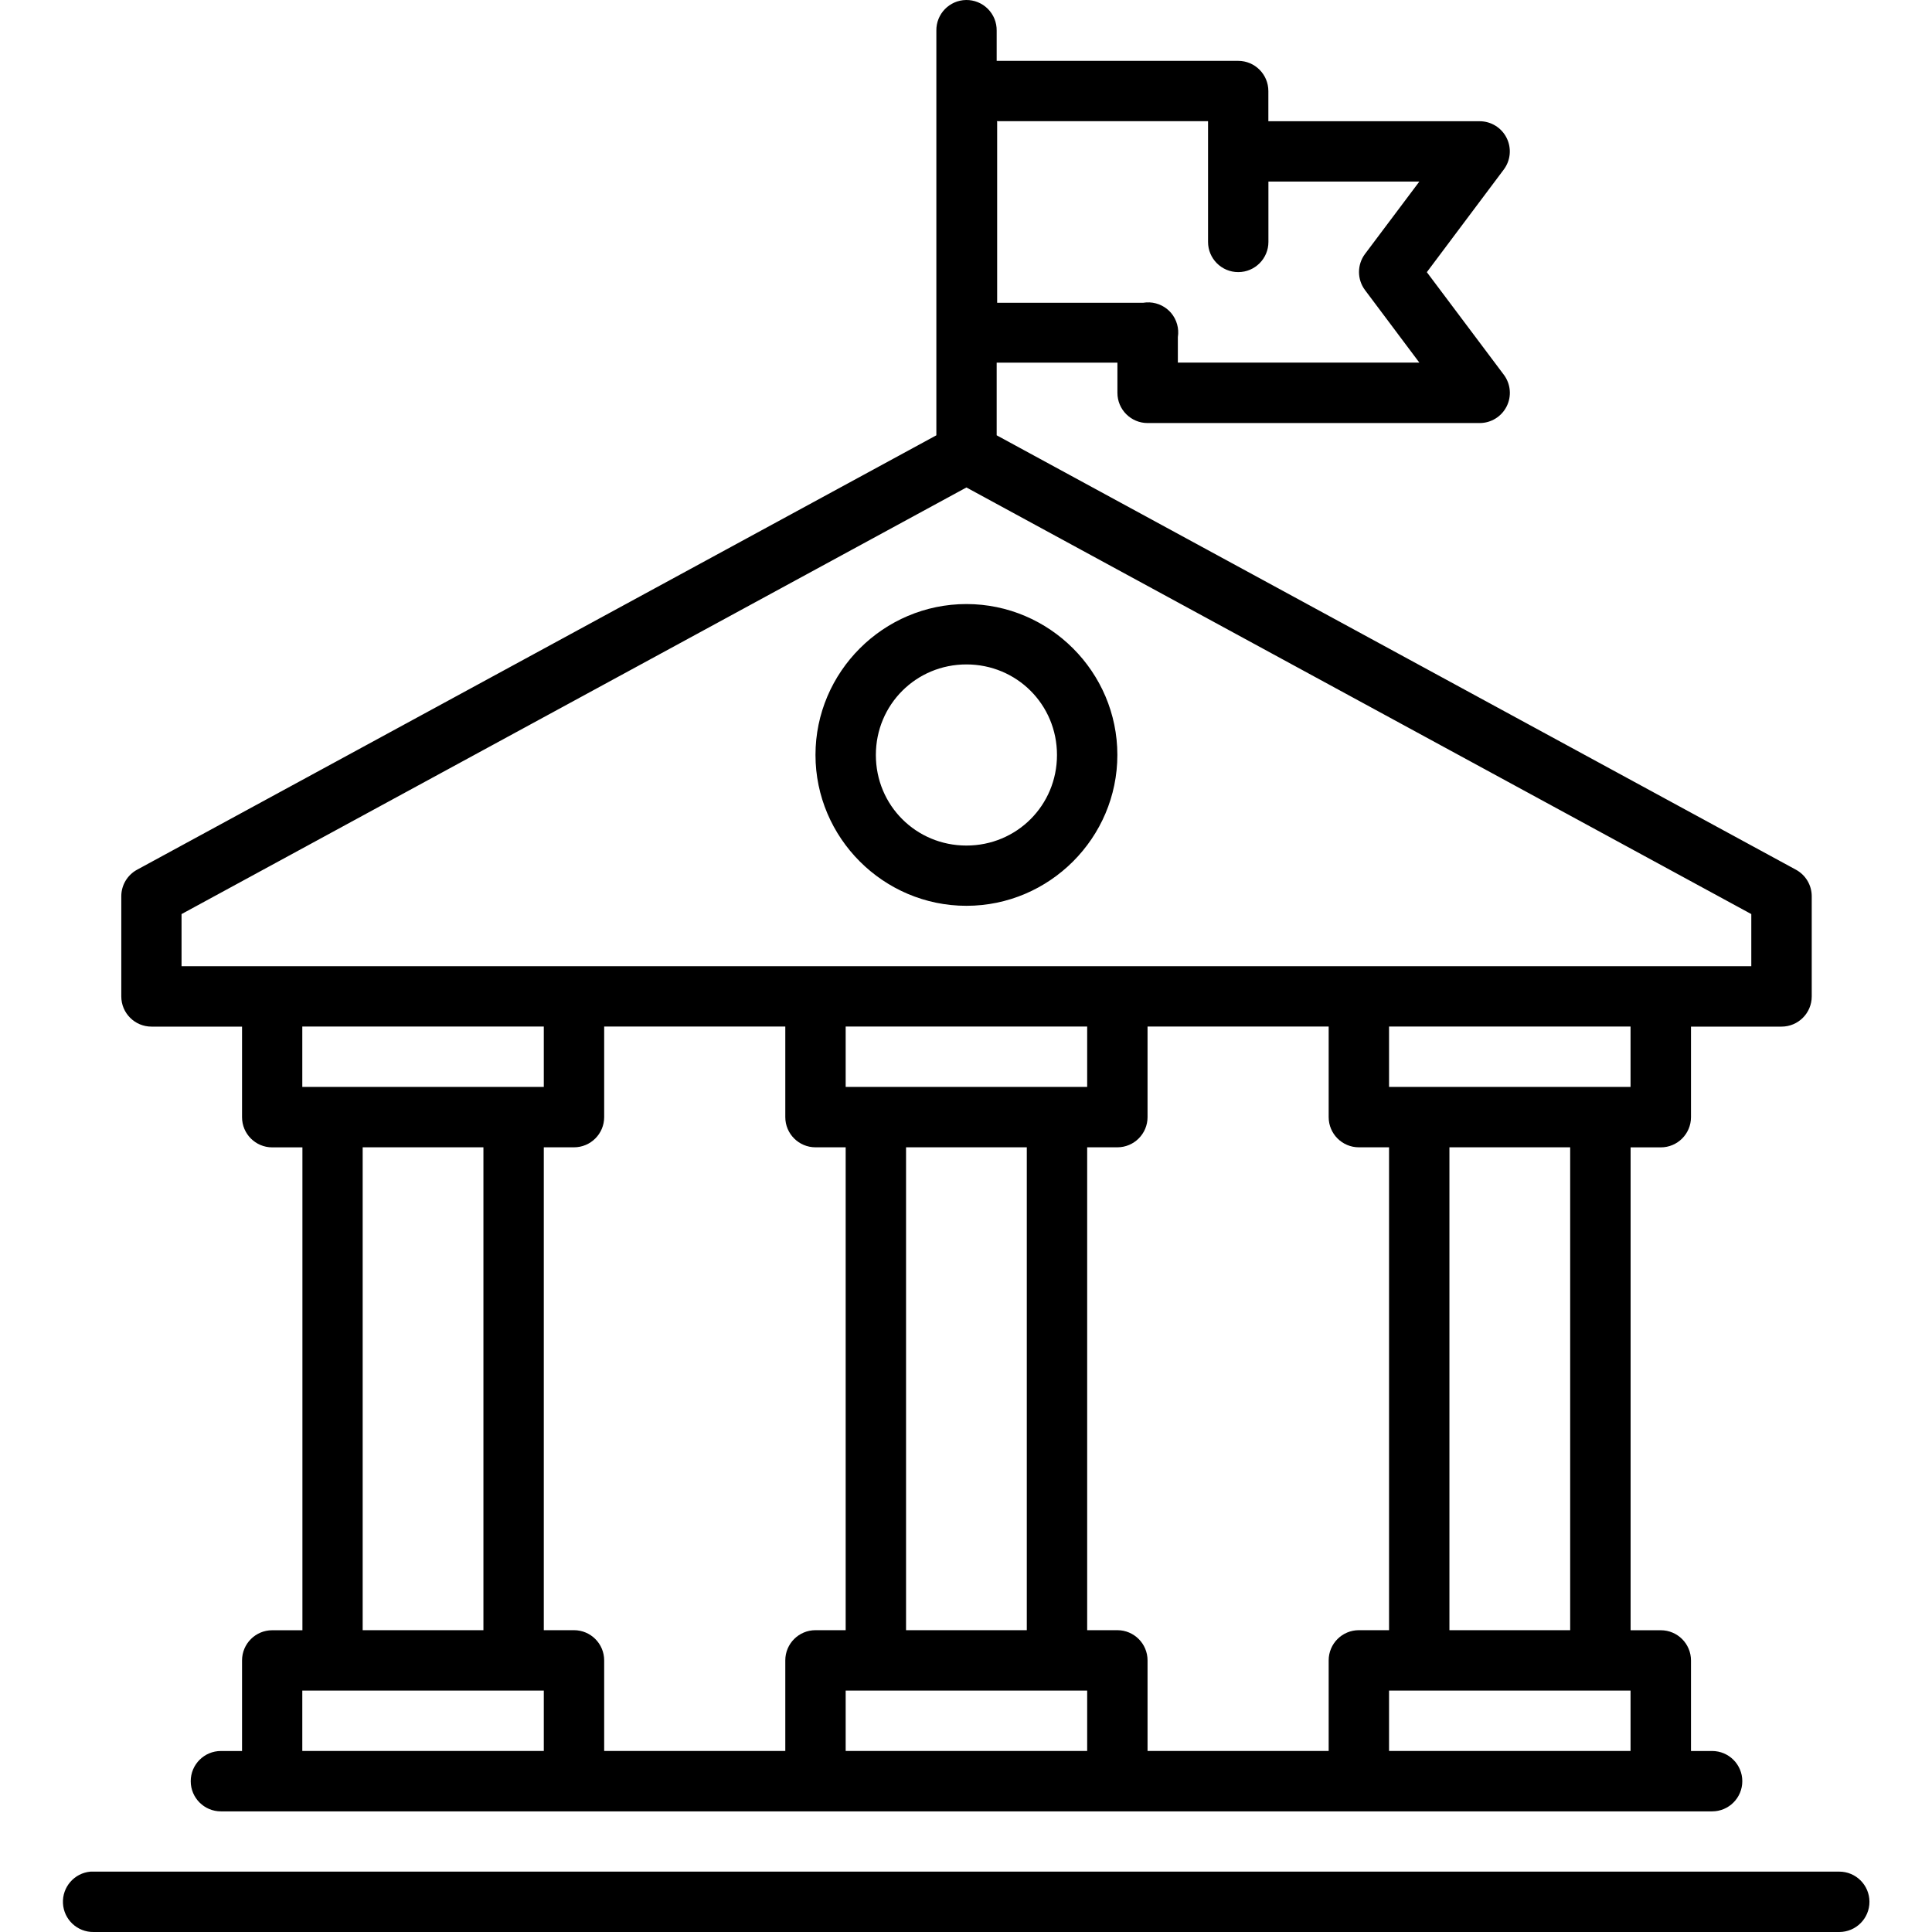
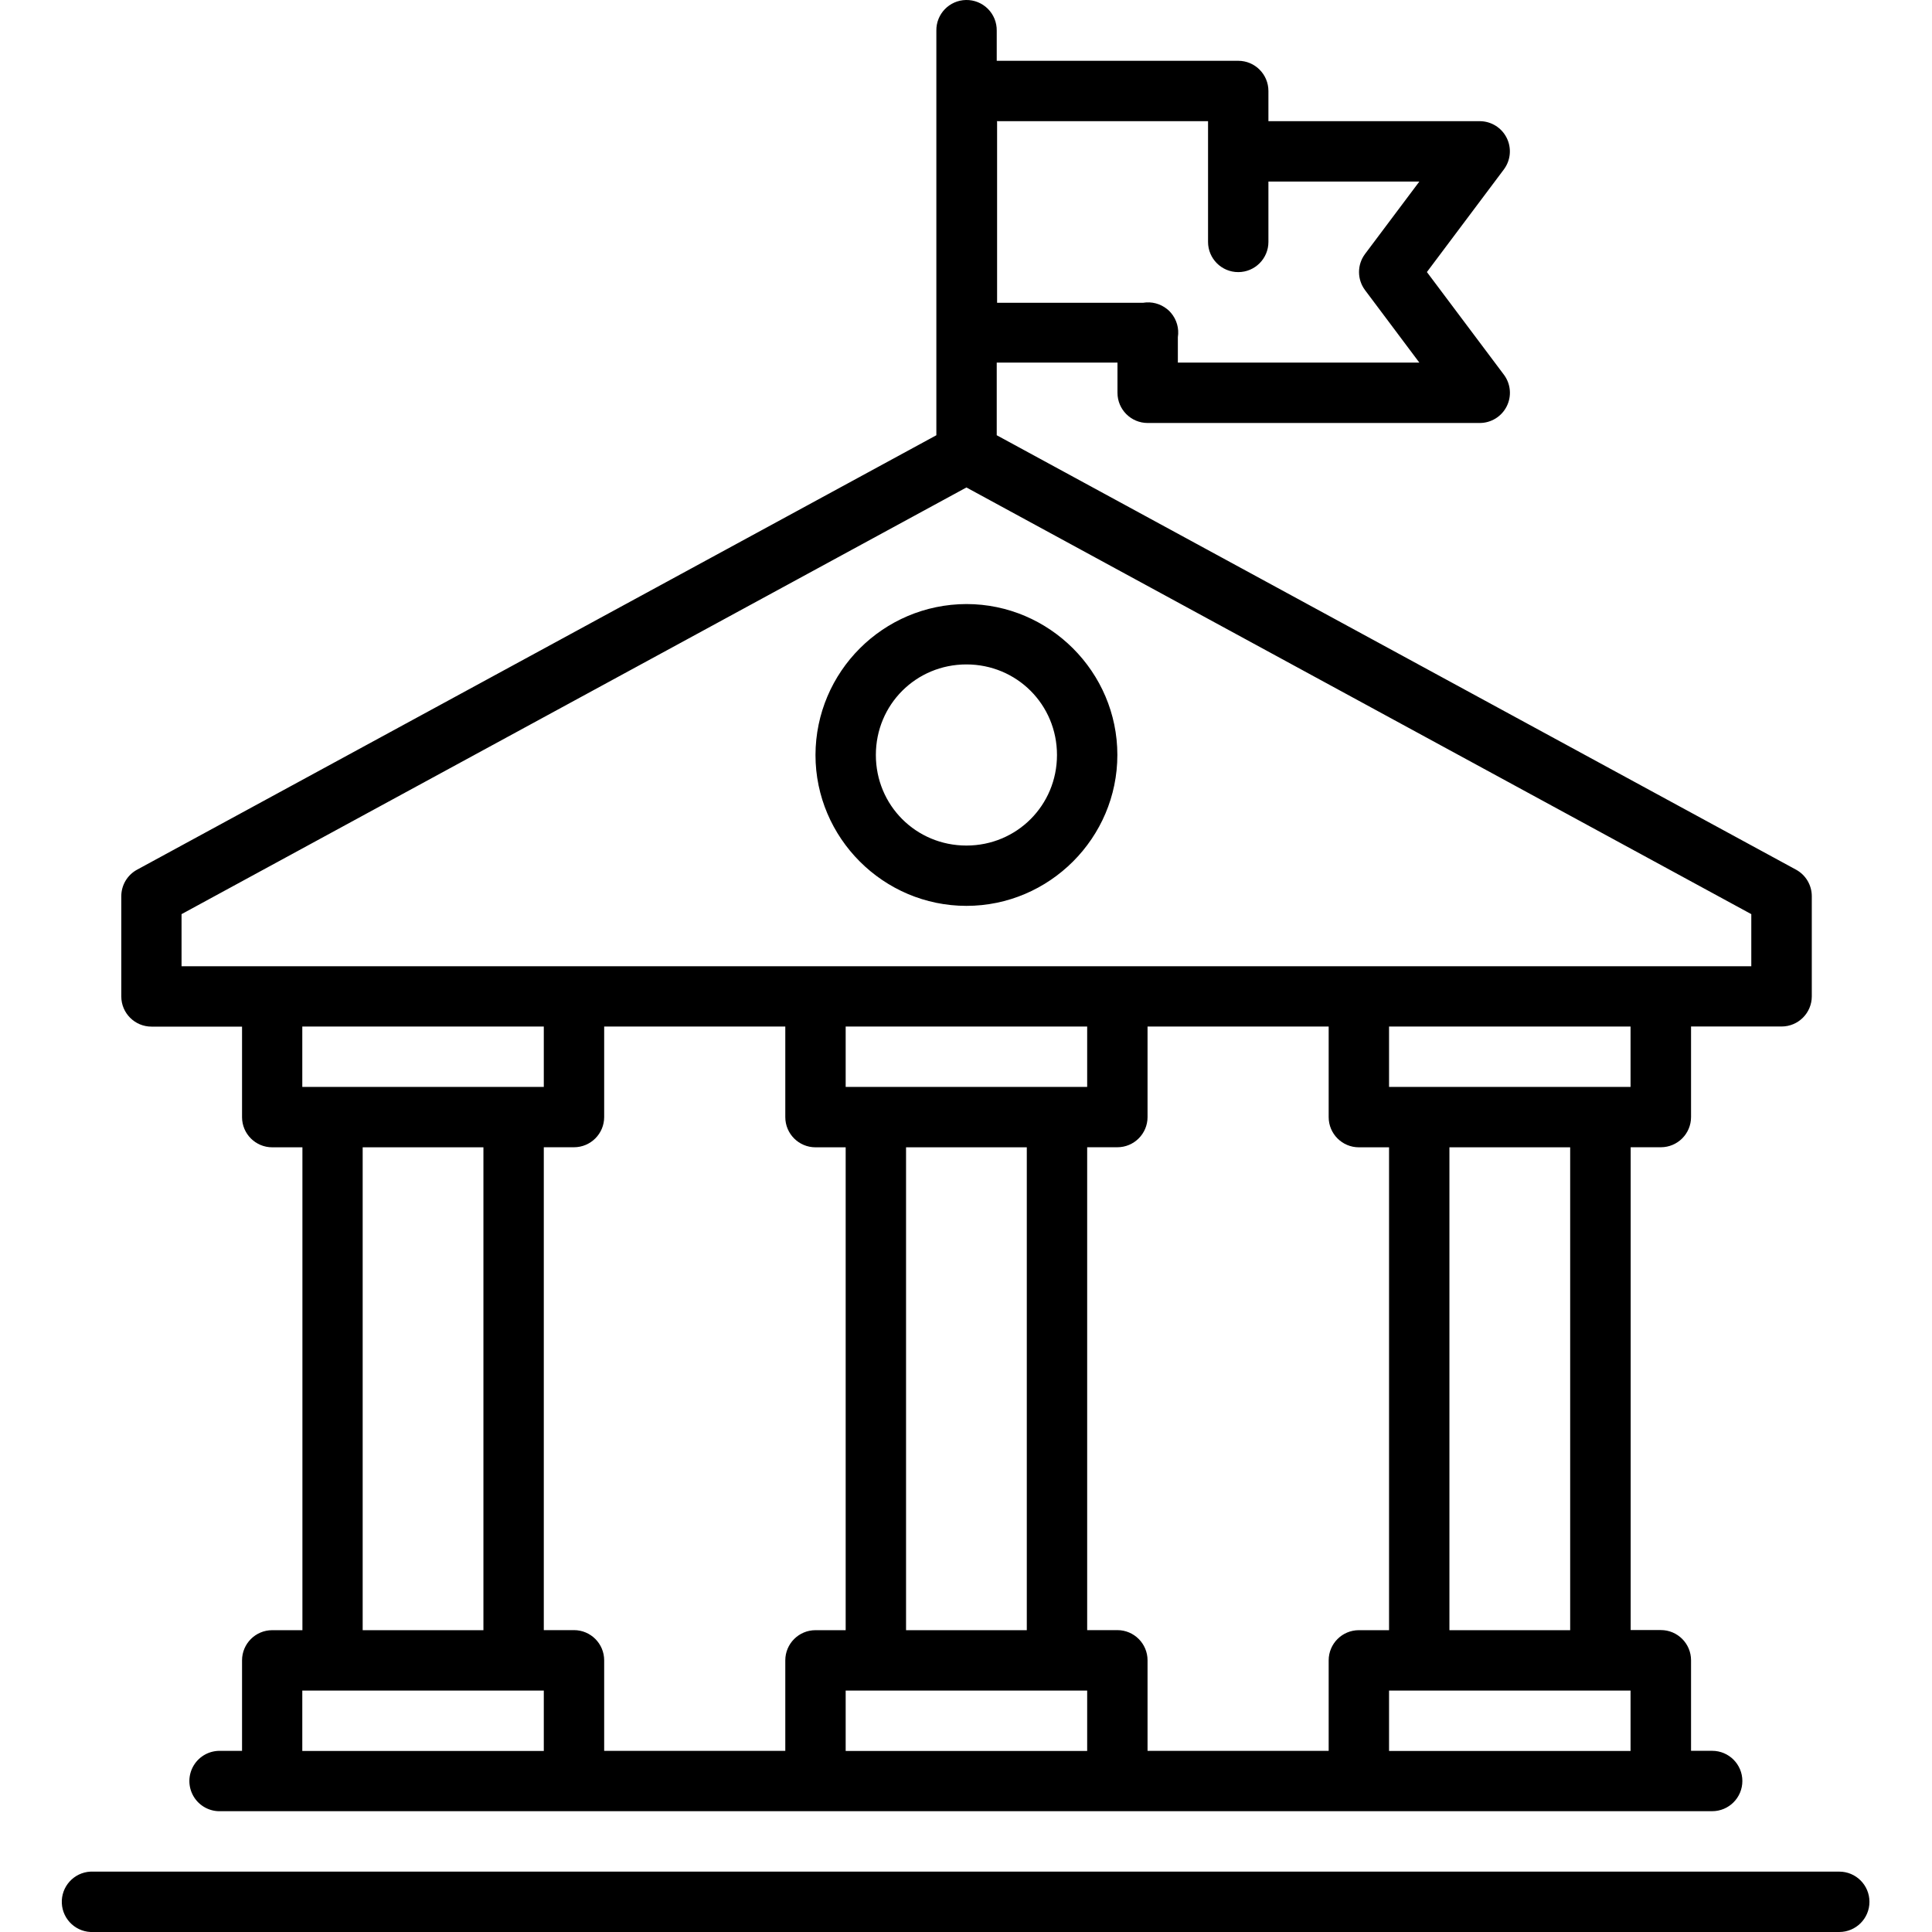
- <svg xmlns="http://www.w3.org/2000/svg" version="1.1" viewBox="0 0 32 32" x="0px" y="0px">
-   <g transform="translate(0,-1020.362)">
-     <path style="color:#000000;font-style:normal;font-variant:normal;font-weight:normal;font-stretch:normal;font-size:medium;line-height:normal;font-family:sans-serif;text-indent:0;text-align:start;text-decoration:none;text-decoration-line:none;text-decoration-style:solid;text-decoration-color:#000000;letter-spacing:normal;word-spacing:normal;text-transform:none;direction:ltr;block-progression:tb;writing-mode:lr-tb;baseline-shift:baseline;text-anchor:start;white-space:normal;clip-rule:nonzero;display:inline;overflow:visible;visibility:visible;opacity:1;isolation:auto;mix-blend-mode:normal;color-interpolation:sRGB;color-interpolation-filters:linearRGB;solid-color:#000000;solid-opacity:1;fill:#000000;fill-opacity:1;fill-rule:evenodd;stroke:none;stroke-width:1px;stroke-linecap:round;stroke-linejoin:round;stroke-miterlimit:4;stroke-dasharray:none;stroke-dashoffset:0;stroke-opacity:1;color-rendering:auto;image-rendering:auto;shape-rendering:auto;text-rendering:auto;enable-background:accumulate" d="m 16.001,1020.362 a 0.5,0.5 0 0 0 -0.492,0.508 l 0,1 0,3.999 0,1.703 -13.238,7.195 a 0.5,0.5 0 0 0 -0.262,0.437 l 0,1.662 a 0.5,0.5 0 0 0 0.5,0.5 l 1.5,0 0,1.5 a 0.5,0.5 0 0 0 0.5,0.5 l 0.5,0 0,7.998 -0.5,0 a 0.5,0.5 0 0 0 -0.5,0.5 l 0,1.5 -0.35,0 a 0.5,0.5 0 1 0 0,1 l 24.699,0 a 0.5,0.5 0 1 0 0,-1 l -0.35,0 0,-1.5 a 0.5,0.5 0 0 0 -0.5,-0.5 l -0.5,0 0,-7.998 0.5,0 a 0.5,0.5 0 0 0 0.5,-0.5 l 0,-1.5 1.5,0 a 0.5,0.5 0 0 0 0.5,-0.5 l 0,-1.662 a 0.5,0.5 0 0 0 -0.262,-0.437 l -13.238,-7.195 0,-1.203 2,0 0,0.5 a 0.5,0.5 0 0 0 0.5,0.5 l 5.5,0 a 0.5,0.5 0 0 0 0.4,-0.8 l -1.275,-1.699 1.275,-1.701 a 0.5,0.5 0 0 0 -0.4,-0.799 l -3.5,0 0,-0.5 a 0.5,0.5 0 0 0 -0.5,-0.5 l -4,0 0,-0.5 a 0.5,0.5 0 0 0 -0.508,-0.508 z m 0.508,2.007 3.5,0 0,0.5 0,1.5 a 0.5,0.5 0 1 0 1,0 l 0,-1 2.5,0 -0.9,1.199 a 0.5,0.5 0 0 0 0,0.599 l 0.9,1.201 -4,0 0,-0.422 a 0.5,0.5 0 0 0 -0.113,-0.402 0.5,0.5 0 0 0 -0.031,-0.033 0.5,0.5 0 0 0 -0.033,-0.029 0.5,0.5 0 0 0 -0.398,-0.105 l -2.418,0 0,-2.999 z m -0.502,6.067 13,7.066 0,0.863 -1.463,0 -5.035,0 -3.965,0 -5.035,0 -3.965,0 -5.035,0 -1.502,0 0,-0.863 13,-7.066 z m 0,1.931 c -1.375,0 -2.5,1.125 -2.5,2.499 0,1.374 1.125,2.499 2.5,2.499 1.375,0 2.5,-1.125 2.5,-2.499 0,-1.375 -1.125,-2.499 -2.5,-2.499 z m 0,1 c 0.834,0 1.5,0.665 1.5,1.5 0,0.834 -0.666,1.5 -1.5,1.5 -0.834,0 -1.5,-0.665 -1.5,-1.5 0,-0.834 0.666,-1.5 1.5,-1.5 z m -11,5.998 4,0 0,1 -4,0 0,-1 z m 5,0 3,0 0,1.5 a 0.5,0.5 0 0 0 0.5,0.5 l 0.5,0 0,7.998 -0.5,0 a 0.5,0.5 0 0 0 -0.5,0.5 l 0,1.5 -3,0 0,-1.5 a 0.5,0.5 0 0 0 -0.5,-0.5 l -0.5,0 0,-7.998 0.5,0 a 0.5,0.5 0 0 0 0.5,-0.5 l 0,-1.5 z m 4,0 4,0 0,1 -4,0 0,-1 z m 5,0 3,0 0,1.5 a 0.5,0.5 0 0 0 0.5,0.5 l 0.5,0 0,7.998 -0.5,0 a 0.5,0.5 0 0 0 -0.5,0.5 l 0,1.5 -3,0 0,-1.5 a 0.5,0.5 0 0 0 -0.5,-0.5 l -0.5,0 0,-7.998 0.5,0 a 0.5,0.5 0 0 0 0.5,-0.5 l 0,-1.5 z m 4,0 4,0 0,1 -4,0 0,-1 z m -17,2 2,0 0,7.998 -2,0 0,-7.998 z m 9,0 2,0 0,7.998 -2,0 0,-7.998 z m 9,0 2,0 0,7.998 -2,0 0,-7.998 z m -19,8.998 4,0 0,1 -4,0 0,-1 z m 9,0 4,0 0,1 -4,0 0,-1 z m 9,0 4,0 0,1 -4,0 0,-1 z m -21.508,2.999 a 0.501,0.501 0 0 0 0.051,1 l 28.914,0 a 0.5,0.5 0 1 0 0,-1 l -28.914,0 a 0.5,0.5 0 0 0 -0.051,0 z" />
-   </g>
-   <style type="text/css">
- 	.st0{fill:#030102;}
- </style>
+ <svg xmlns="http://www.w3.org/2000/svg" viewBox="0 0 32 32">
+   <path style="line-height:normal;text-indent:0;text-align:start;text-decoration-line:none;text-decoration-style:solid;text-decoration-color:#000;text-transform:none;block-progression:tb;white-space:normal;isolation:auto;mix-blend-mode:normal;solid-color:#000;solid-opacity:1" d="M16 0a.5.5 0 0 0-.491.508V7.209L2.27 14.405a.5.5 0 0 0-.261.437v1.662a.5.5 0 0 0 .5.5h1.5v1.5a.5.5 0 0 0 .5.499h.5v7.998h-.5a.5.5 0 0 0-.5.5V29h-.35a.5.5 0 1 0 0 .999h24.7a.5.5 0 1 0 0-1h-.35v-1.5a.5.5 0 0 0-.5-.5h-.5v-7.997h.5a.5.5 0 0 0 .5-.5v-1.5h1.5a.5.5 0 0 0 .5-.5v-1.661a.5.5 0 0 0-.262-.437L16.509 7.209V6.006h2v.5a.5.5 0 0 0 .5.5h5.5a.5.5 0 0 0 .4-.8l-1.275-1.7 1.275-1.7a.5.5 0 0 0-.4-.799h-3.5v-.5a.5.5 0 0 0-.5-.5h-4v-.5A.5.5 0 0 0 16 0zm.509 2.007h3.5v2a.5.5 0 1 0 1 0v-1h2.5l-.9 1.2a.5.5 0 0 0 0 .598l.9 1.201h-4v-.421a.5.5 0 0 0-.114-.403.5.5 0 0 0-.03-.033.5.5 0 0 0-.034-.029.5.5 0 0 0-.398-.105h-2.418v-3zm-.502 6.067l13 7.067v.863h-26v-.863l13-7.067zm0 1.931a2.507 2.507 0 0 0-2.5 2.5c0 1.374 1.125 2.499 2.5 2.499 1.374 0 2.5-1.125 2.5-2.5 0-1.374-1.126-2.499-2.5-2.499zm0 1c.834 0 1.5.665 1.5 1.5 0 .834-.666 1.5-1.5 1.5-.835 0-1.5-.666-1.5-1.5 0-.835.665-1.5 1.5-1.5zm-11 5.998h4v1h-4v-1zm5 0h3v1.5a.5.5 0 0 0 .5.5h.5v7.998h-.5a.5.5 0 0 0-.5.5V29h-3v-1.5a.5.5 0 0 0-.5-.5h-.5v-7.998h.5a.5.5 0 0 0 .5-.5v-1.5zm4 0h4v1h-4v-1zm5 0h3v1.5a.5.5 0 0 0 .5.5h.5v7.998h-.5a.5.5 0 0 0-.5.5V29h-3v-1.5a.5.5 0 0 0-.5-.5h-.5v-7.998h.5a.5.5 0 0 0 .5-.5v-1.5zm4 0h4v1h-4v-1zm-17 2h2v7.998h-2v-7.998zm9 0h2v7.998h-2v-7.998zm9 0h2v7.998h-2v-7.998zm-19 8.998h4v1h-4v-1zm9 0h4v1h-4v-1zm9 0h4v1h-4v-1zM1.499 31a.5.5 0 0 0 .05 1h28.915a.5.5 0 1 0 0-1H1.55a.5.5 0 0 0-.051 0z" color="#000" font-weight="400" font-family="sans-serif" overflow="visible" fill-rule="evenodd" />
+   <style />
</svg>
